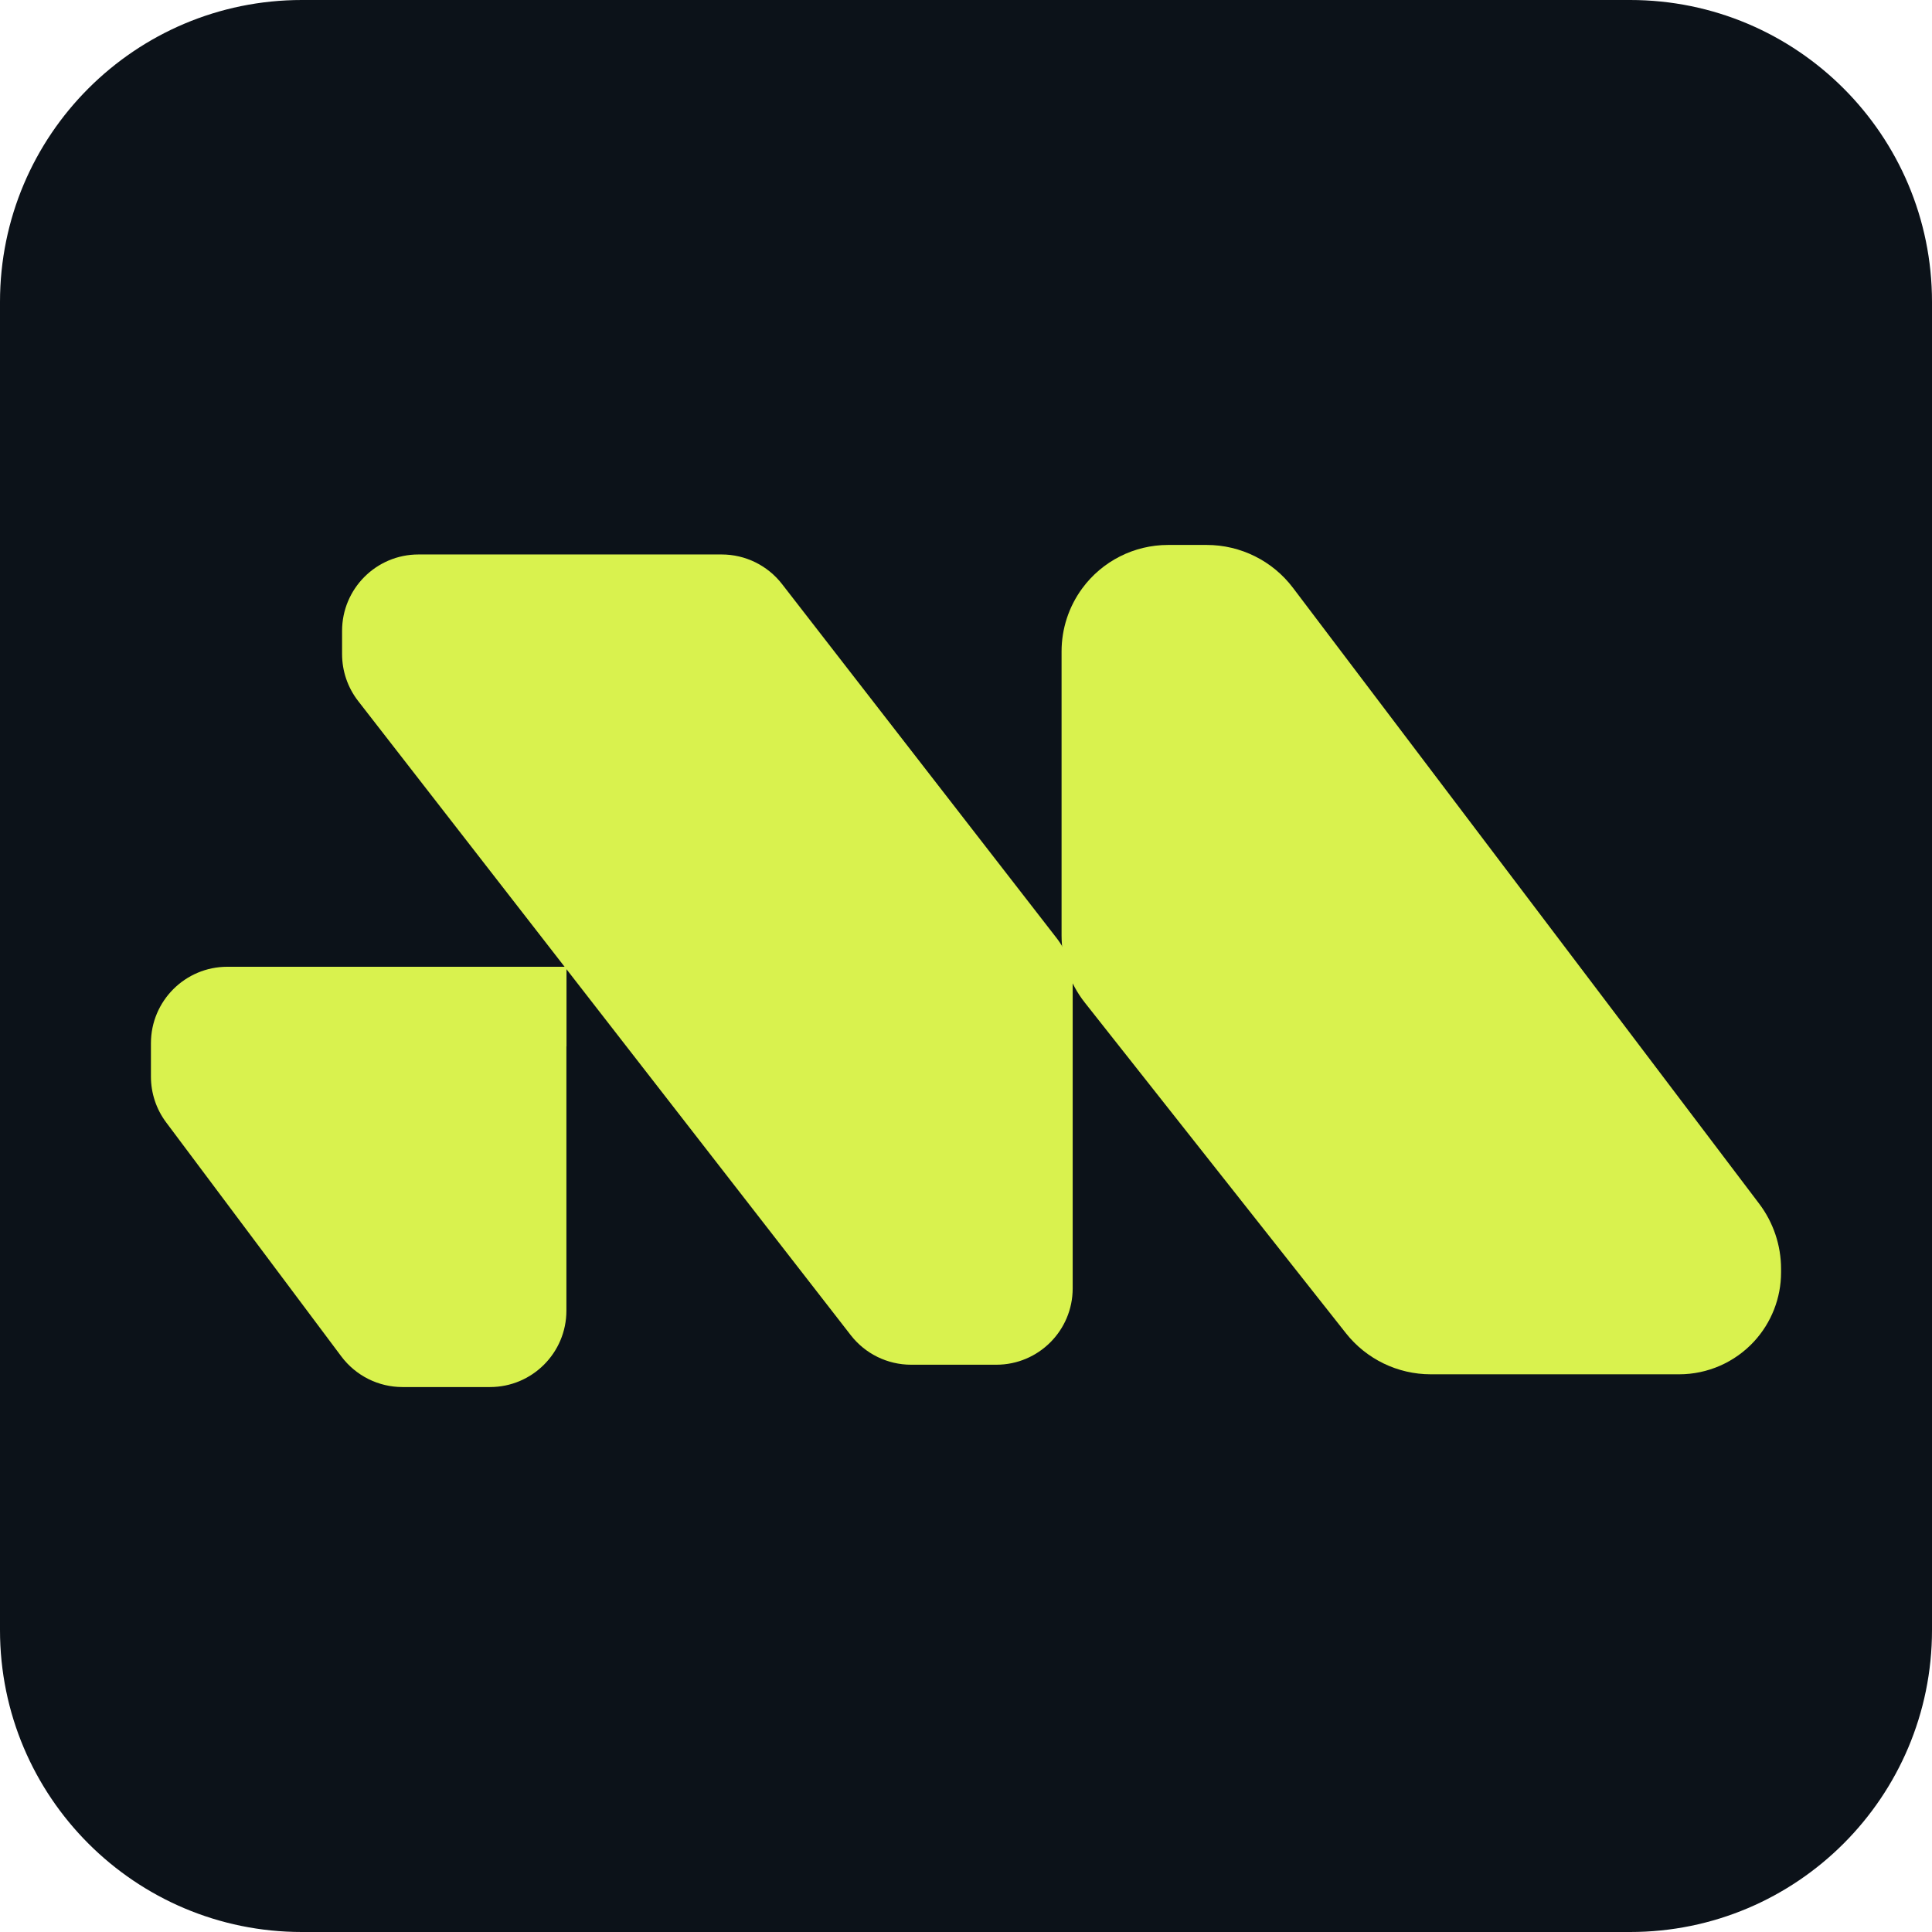
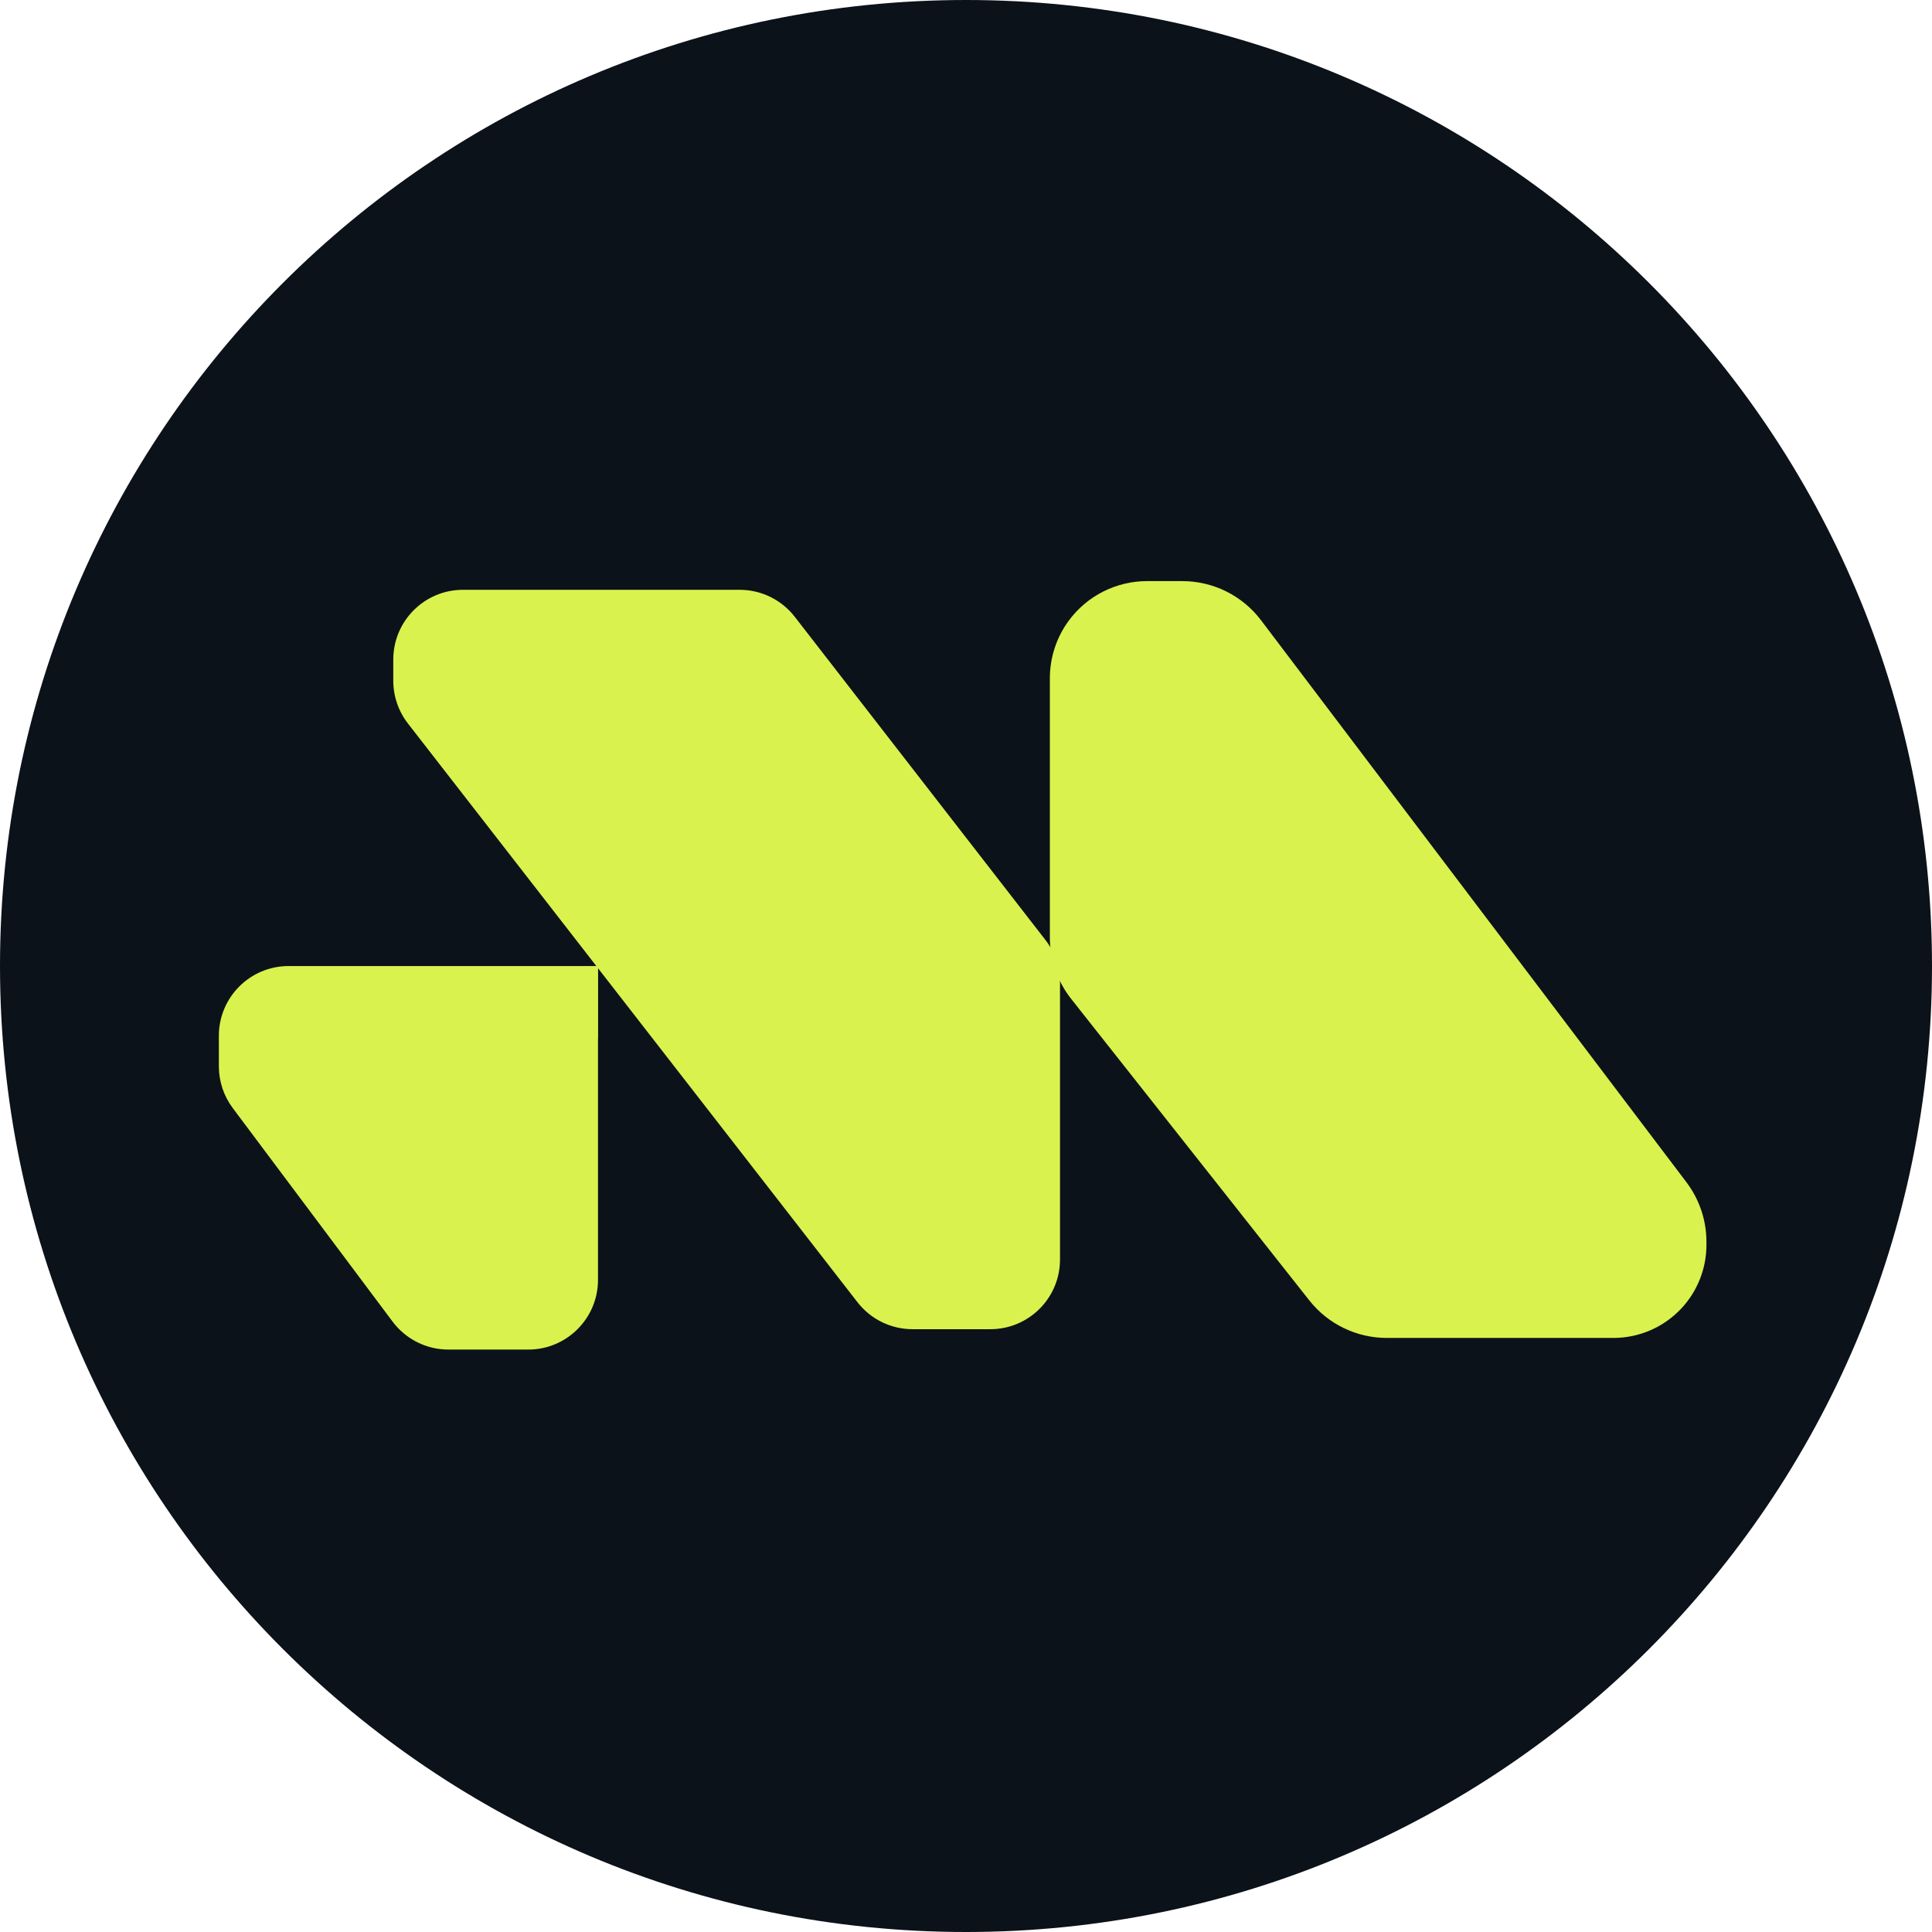
<svg xmlns="http://www.w3.org/2000/svg" viewBox="0 0 64 64" role="img" aria-label="Remittix">
-   <rect width="64" height="64" rx="10" fill="#0c1219" />
-   <g transform="translate(5.000 18.052) scale(1.64374)" fill="#D9F24E">
+   <circle cx="32" cy="32" r="32" fill="#0c1219" />
+   <g transform="translate(7.250 19.250) scale(1.5)" fill="#D9F24E">
    <path d="M8.375 10.106H8.373V15.431C8.373 16.281 7.683 16.971 6.833 16.971H5.069C4.584 16.971 4.128 16.742 3.837 16.354L0.308 11.639C0.108 11.373 5.94423e-05 11.049 0 10.716V10.041C3.95559e-05 9.191 0.69 8.501 1.54 8.501H8.375V10.106Z" />
    <path d="M4.175 3.144L14.104 15.926C14.396 16.302 14.845 16.521 15.32 16.521H17.037C17.887 16.521 18.576 15.832 18.576 14.982V8.868C18.576 8.526 18.463 8.194 18.253 7.924L12.719 0.789C12.427 0.412 11.978 0.192 11.502 0.192H5.391C4.541 0.192 3.852 0.882 3.852 1.732V2.199C3.852 2.541 3.965 2.873 4.175 3.144Z" />
    <path d="M18.352 7.872V2.146C18.352 1.69 18.497 1.245 18.767 0.877C19.171 0.326 19.814 0 20.498 0H21.277C21.96 0 22.604 0.32 23.016 0.865L32.41 13.275C32.697 13.654 32.852 14.116 32.852 14.591V14.66C32.852 15.176 32.657 15.674 32.307 16.053C31.918 16.474 31.371 16.714 30.798 16.714H25.793C25.125 16.714 24.494 16.408 24.081 15.884L18.821 9.224C18.517 8.839 18.352 8.363 18.352 7.872Z" />
  </g>
</svg>
